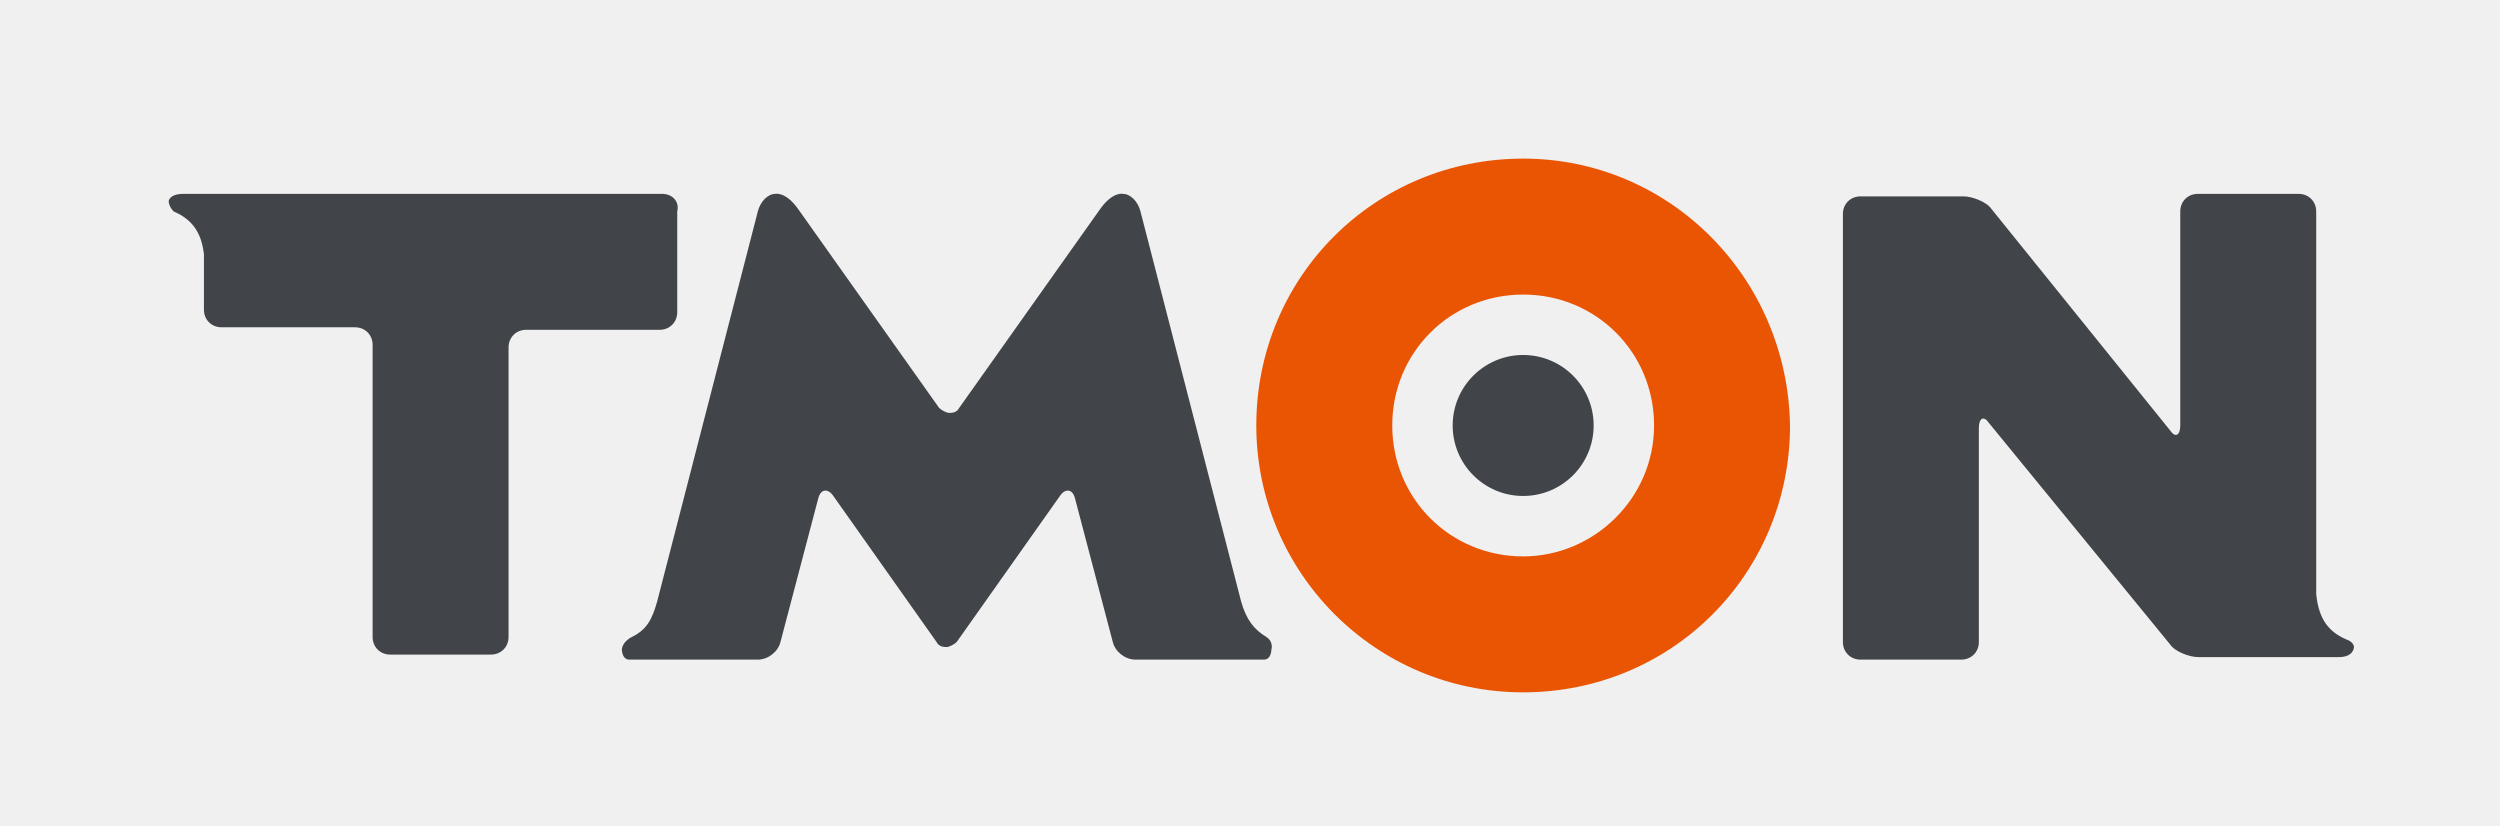
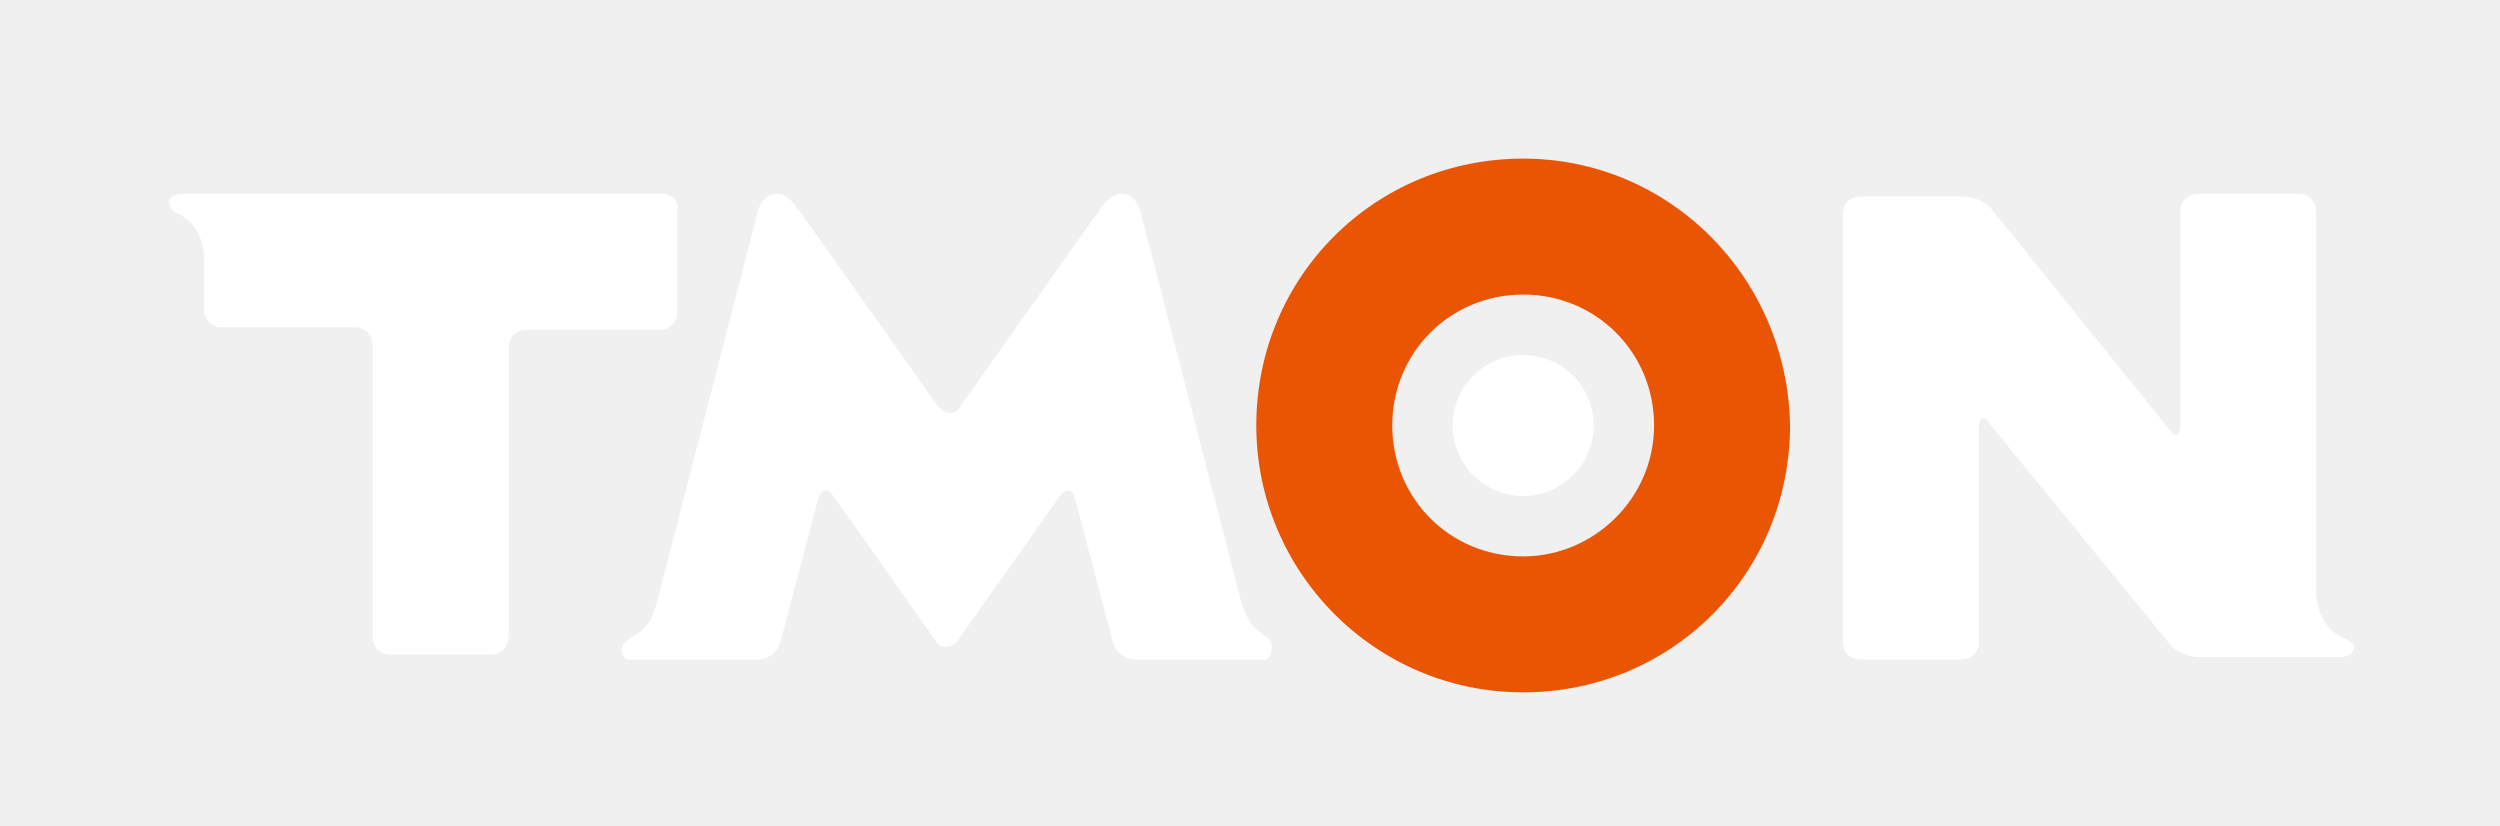
<svg xmlns="http://www.w3.org/2000/svg" version="1.1" id="레이어_1" x="0px" y="0px" viewBox="0 0 99.3 32.8" style="enable-background:new 0 0 99.3 32.8;" xml:space="preserve">
  <style type="text/css">
	.st0{fill:#EA5504;}
- 	.st1{fill:#414549;}
+ 	.st1{fill:#ffffff;}
</style>
  <path class="st0" d="M60.5,6.3c-5.9,0-10.6,4.7-10.6,10.6c0,5.8,4.7,10.6,10.6,10.6c5.9,0,10.6-4.7,10.6-10.6  C71,11,66.3,6.3,60.5,6.3z M60.5,22.1c-2.9,0-5.2-2.3-5.2-5.2c0-2.9,2.3-5.2,5.2-5.2c2.9,0,5.2,2.3,5.2,5.2  C65.7,19.8,63.3,22.1,60.5,22.1z" />
  <path class="st1" d="M26.3,7.7h-19C6.7,7.7,6.7,8,6.7,8s0,0.2,0.2,0.4c0.7,0.3,1.1,0.8,1.2,1.7v2.2c0,0.4,0.3,0.7,0.7,0.7h5.3  c0.4,0,0.7,0.3,0.7,0.7v11.6c0,0.4,0.3,0.7,0.7,0.7h4c0.4,0,0.7-0.3,0.7-0.7V13.8c0-0.4,0.3-0.7,0.7-0.7h5.3c0.4,0,0.7-0.3,0.7-0.7  v-4C27,8,26.7,7.7,26.3,7.7z" />
  <path class="st1" d="M93.2,25.4c-0.7-0.3-1.1-0.8-1.2-1.8V8.4c0-0.4-0.3-0.7-0.7-0.7h-4c-0.4,0-0.7,0.3-0.7,0.7v8.5  c0,0.4-0.2,0.5-0.4,0.2l-7.1-8.8c-0.2-0.3-0.8-0.5-1.1-0.5h-4.1c-0.4,0-0.7,0.3-0.7,0.7v17c0,0.4,0.3,0.7,0.7,0.7h4  c0.4,0,0.7-0.3,0.7-0.7v-8.5c0-0.4,0.2-0.5,0.4-0.2l7.2,8.8c0.2,0.3,0.8,0.5,1.1,0.5h3.9v0h1.7c0.6,0,0.6-0.4,0.6-0.4  S93.5,25.5,93.2,25.4z" />
  <path class="st1" d="M50.3,25.3c-0.5-0.3-0.8-0.7-1-1.4l-4-15.5c-0.1-0.4-0.4-0.7-0.7-0.7c0,0-0.4-0.1-0.9,0.6l-5.6,7.9  c-0.1,0.2-0.3,0.2-0.4,0.2c-0.1,0-0.3-0.1-0.4-0.2l-5.6-7.9c-0.5-0.7-0.9-0.6-0.9-0.6c-0.3,0-0.6,0.3-0.7,0.7l-4,15.5  c-0.2,0.7-0.4,1.1-1,1.4c-0.4,0.2-0.4,0.5-0.4,0.5s0,0.4,0.3,0.4l5.1,0c0.4,0,0.8-0.3,0.9-0.7l1.5-5.7c0.1-0.4,0.4-0.4,0.6-0.1  l4.1,5.8c0.1,0.2,0.3,0.2,0.4,0.2c0.1,0,0.3-0.1,0.4-0.2l4.1-5.8c0.2-0.3,0.5-0.3,0.6,0.1l1.5,5.7c0.1,0.4,0.5,0.7,0.9,0.7l5.1,0  c0.3,0,0.3-0.4,0.3-0.4S50.6,25.5,50.3,25.3z" />
  <circle class="st1" cx="60.5" cy="16.9" r="2.8" />
</svg>
